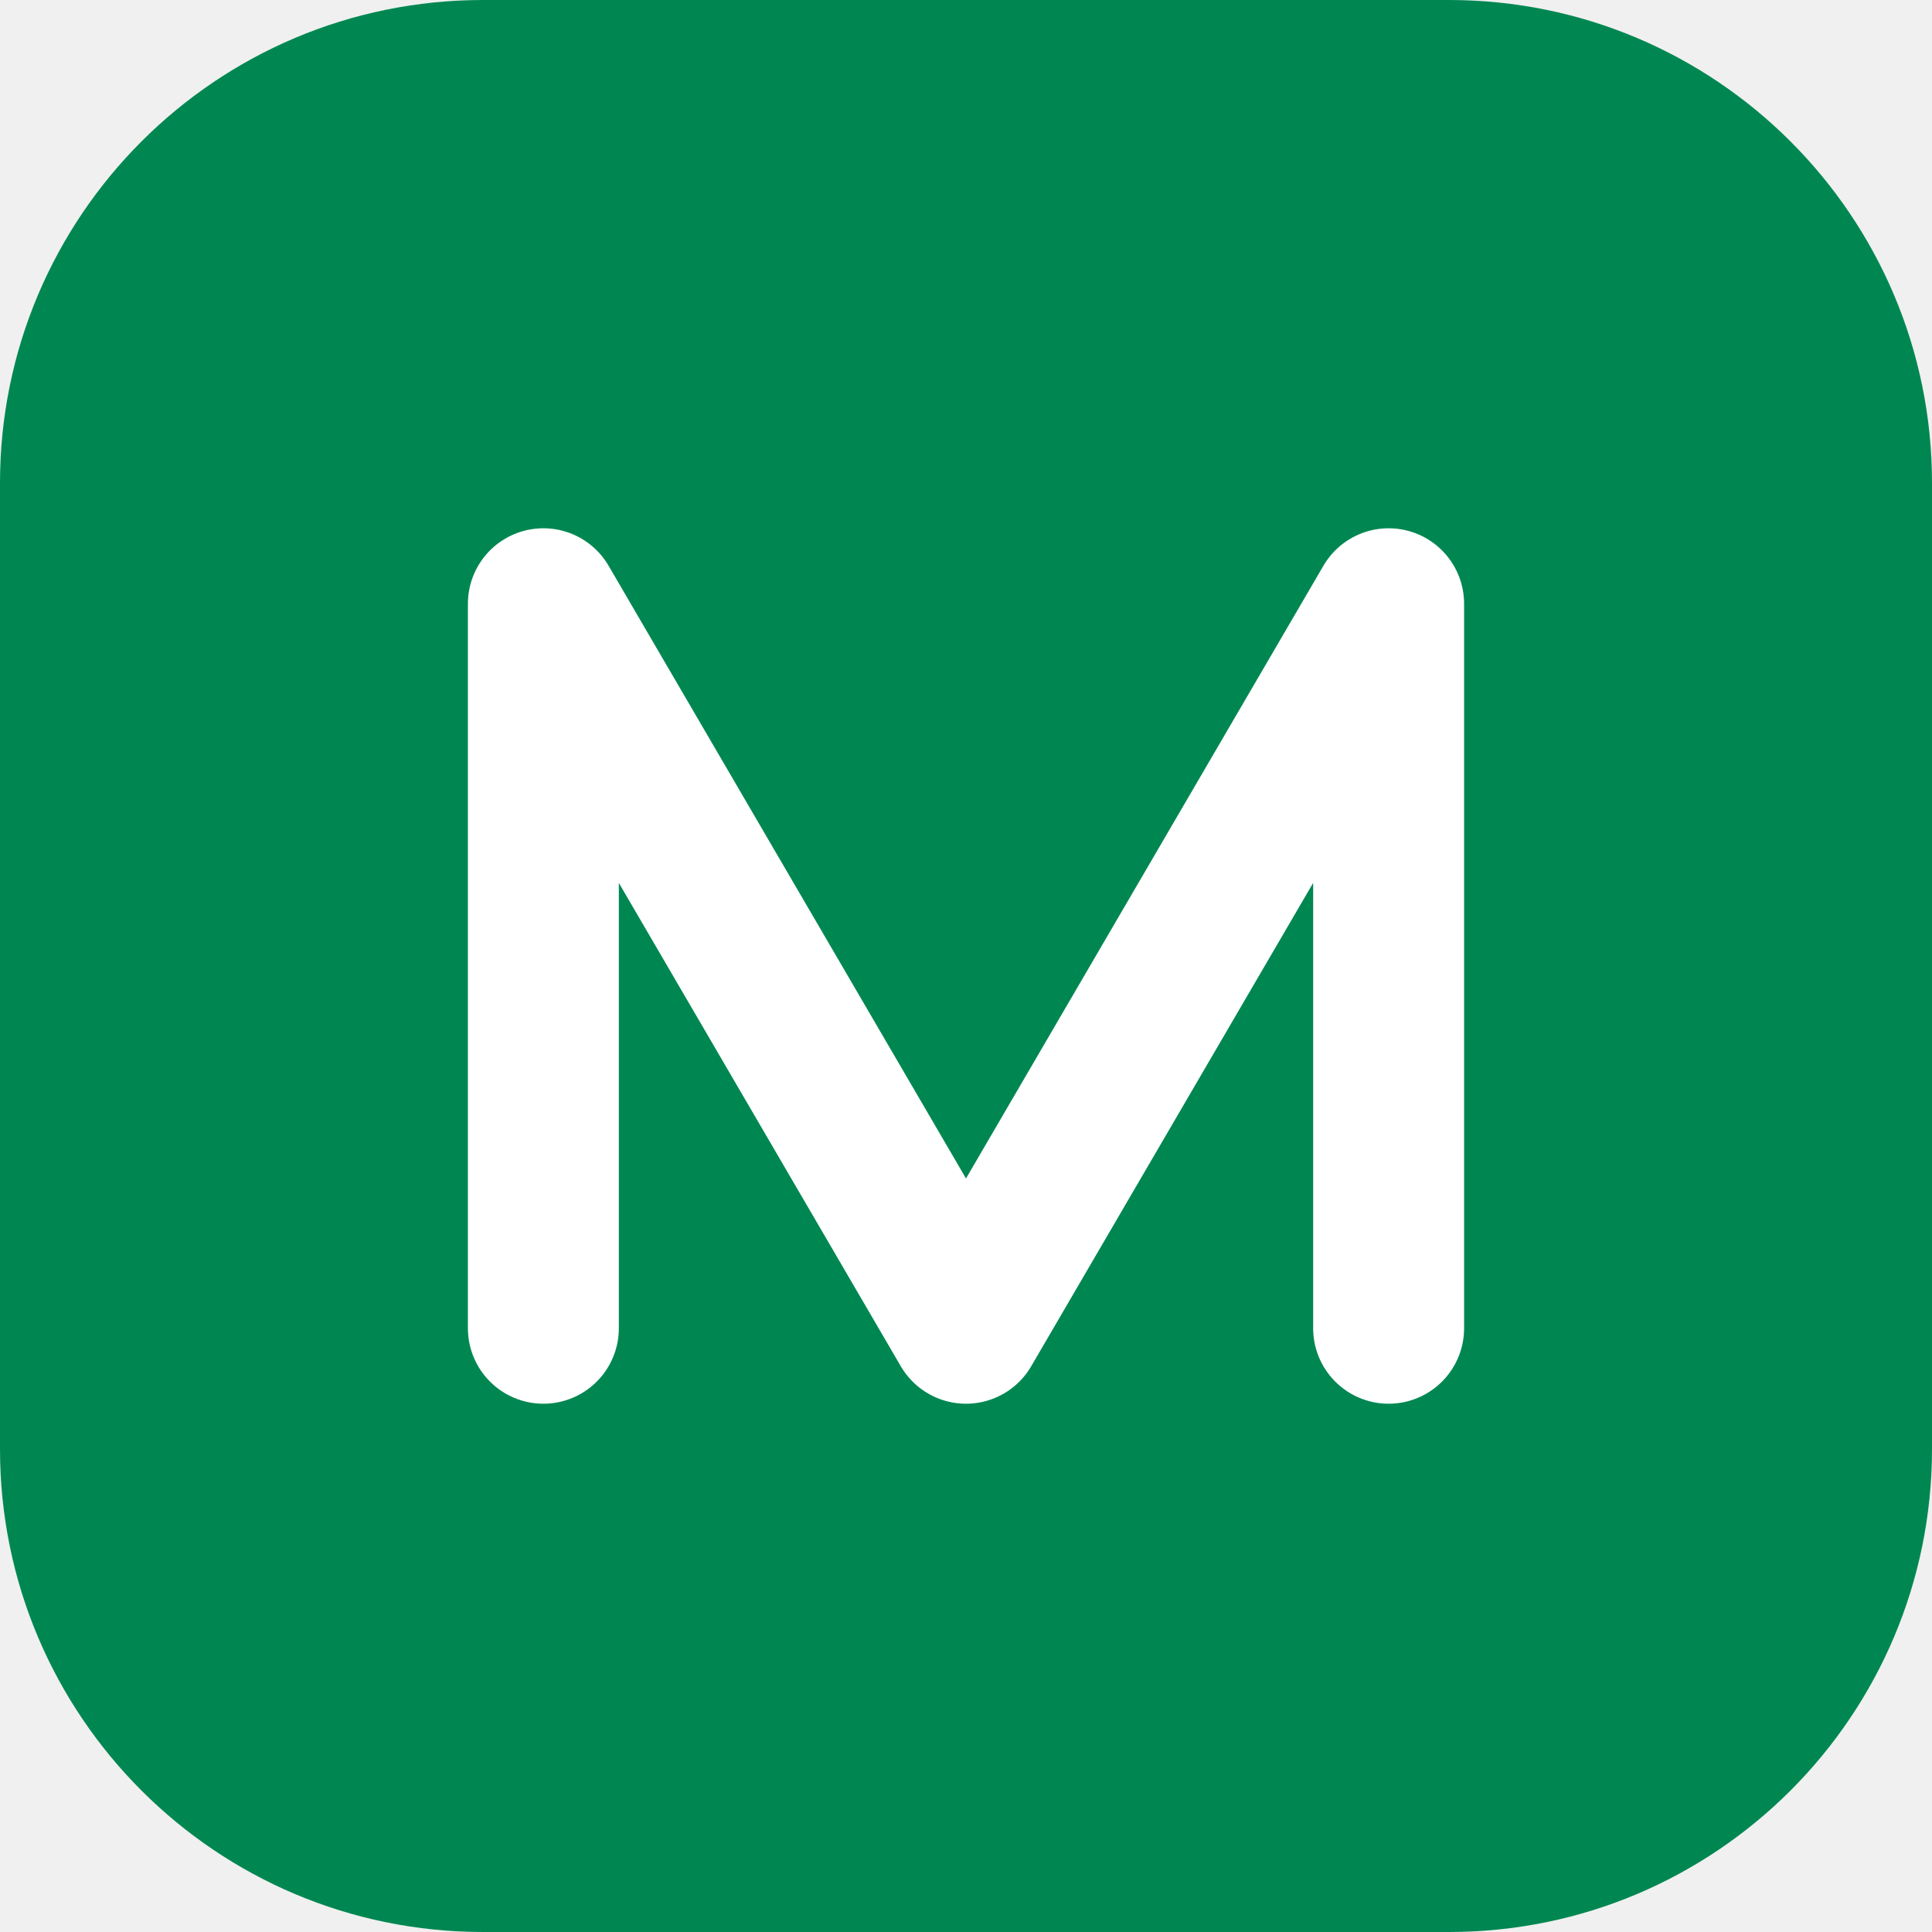
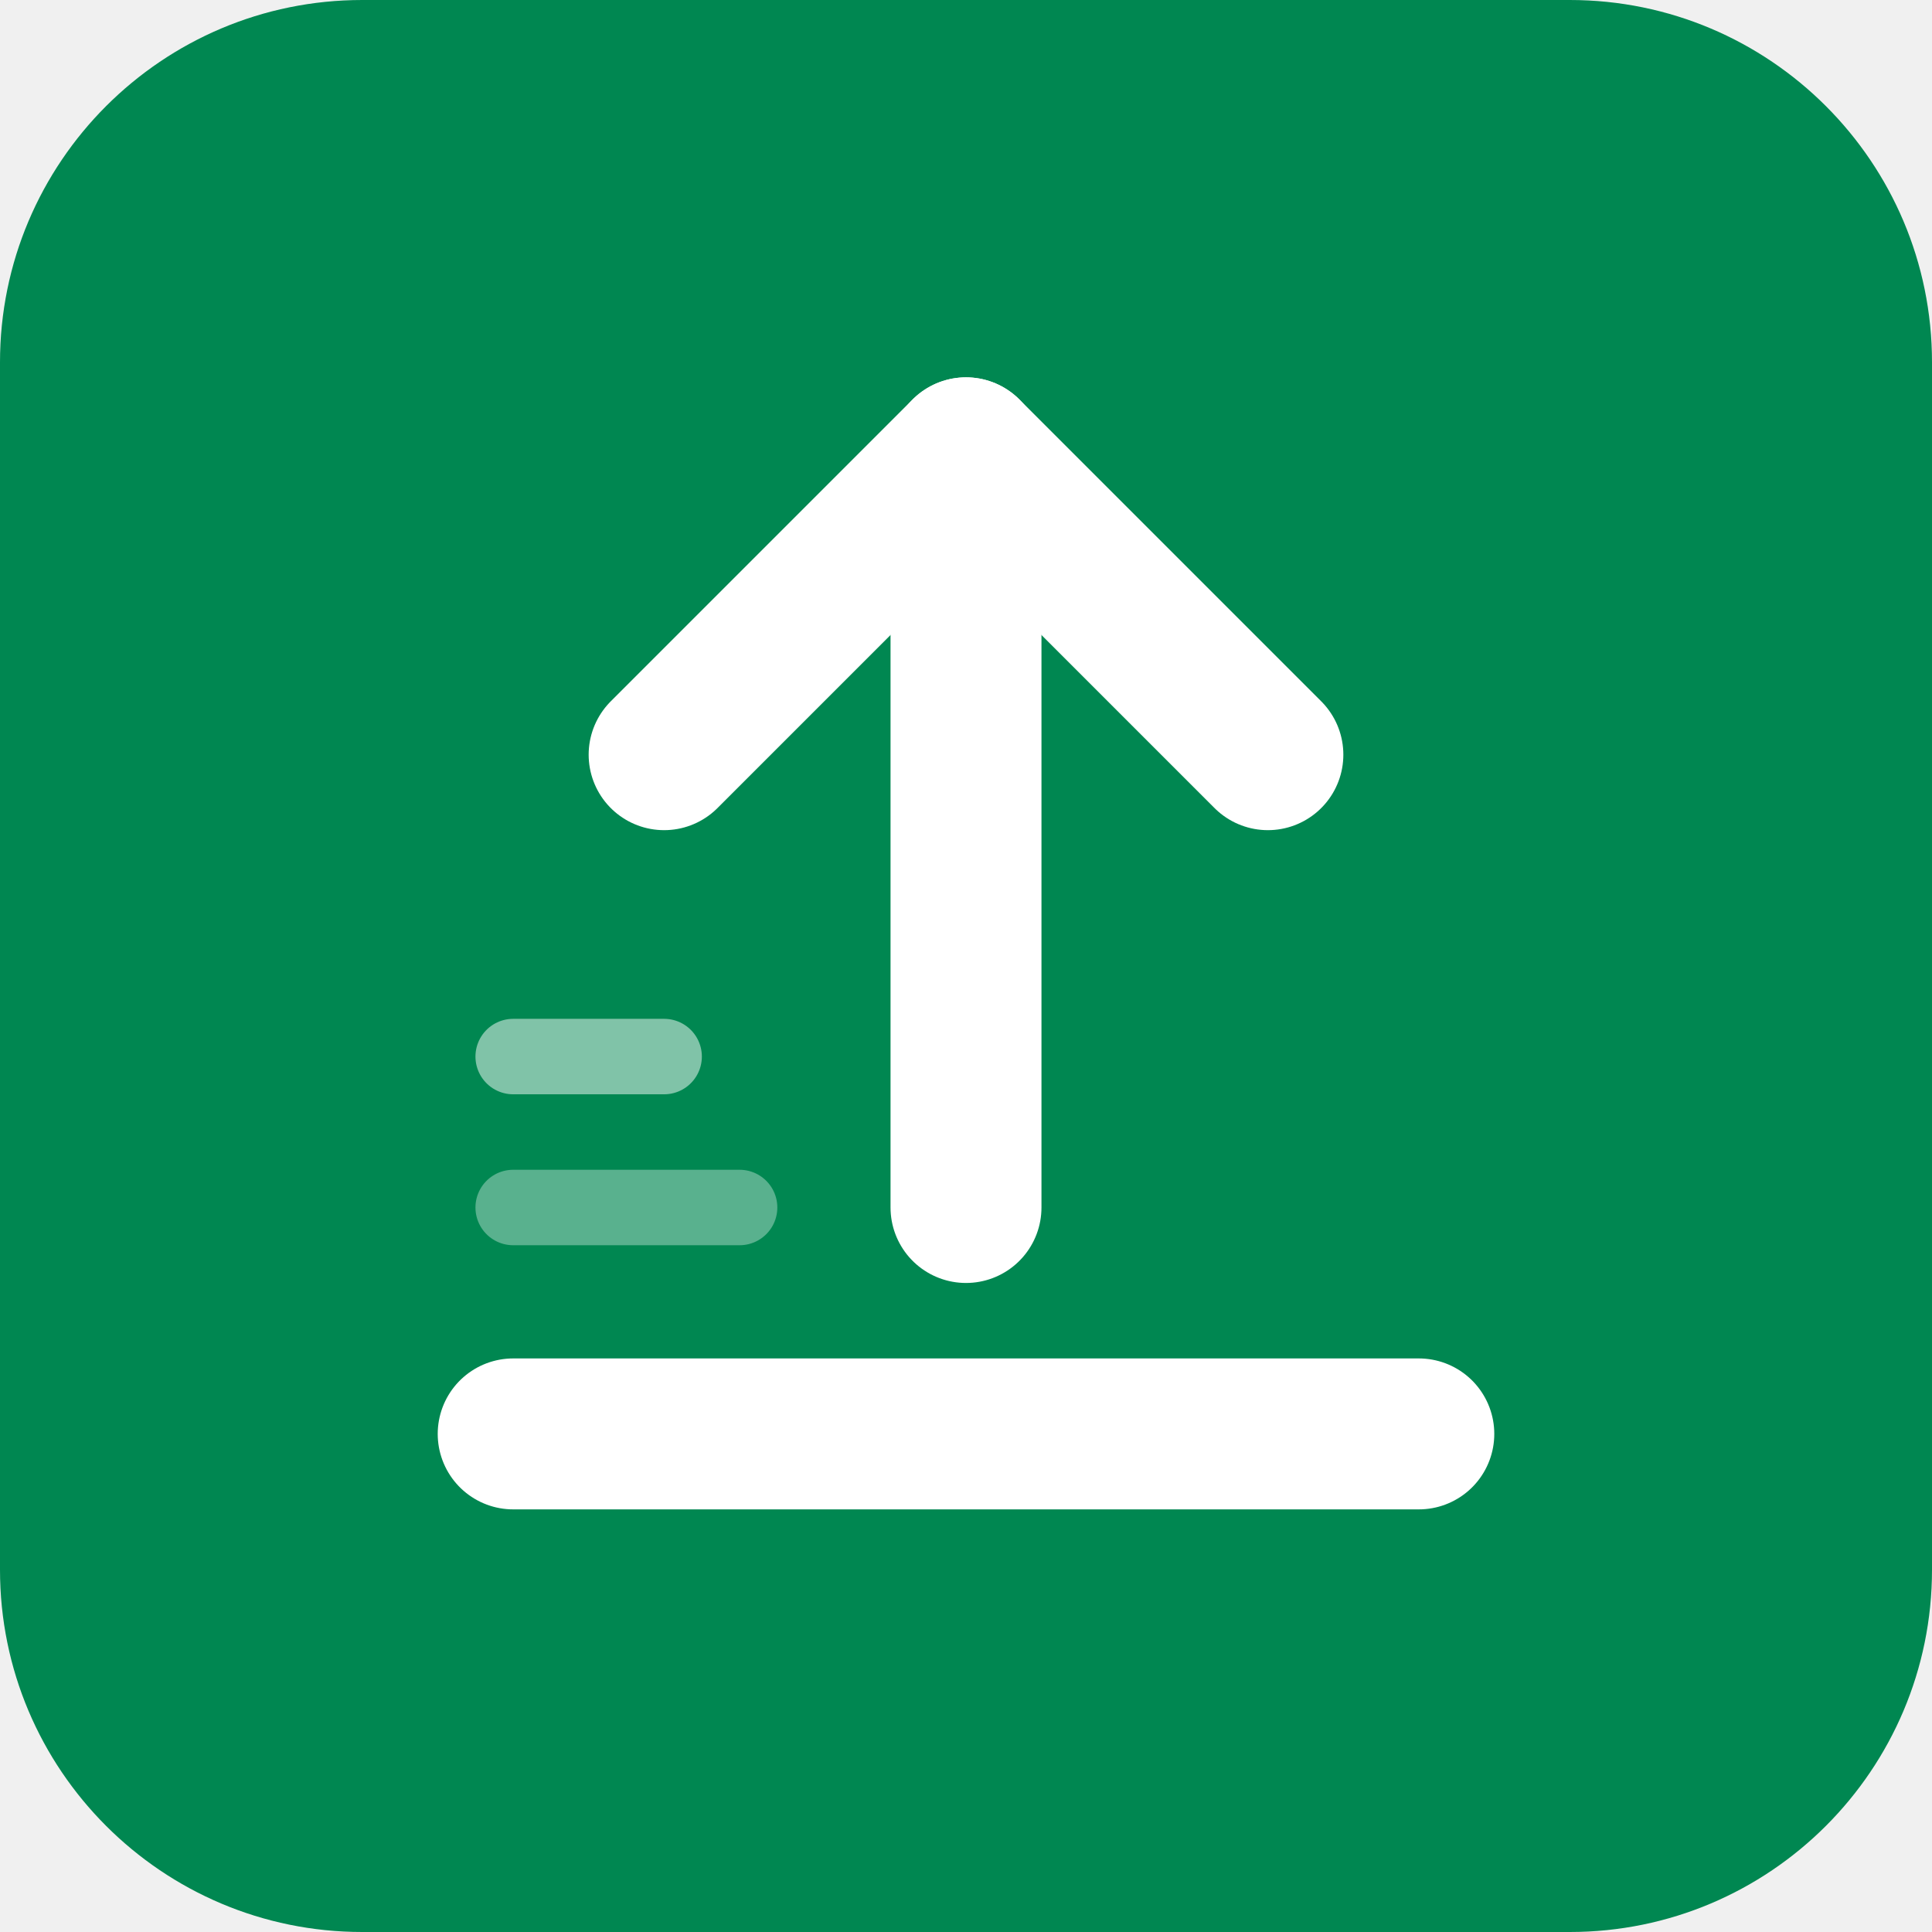
- <svg xmlns="http://www.w3.org/2000/svg" width="32" height="32" viewBox="0 0 32 32" fill="none">
-   <rect width="32" height="32" rx="8" fill="#008751" />
-   <path d="M9 22V10l7 12 7-12v12" stroke="white" stroke-width="2.5" stroke-linecap="round" stroke-linejoin="round" />
+ <svg xmlns="http://www.w3.org/2000/svg" width="512" height="512" viewBox="0 0 512 512" fill="none">
+   <rect width="512" height="512" rx="96" fill="#008751" />
+   <path d="M256 120 L256 320" stroke="white" stroke-width="40" stroke-linecap="round" />
+   <path d="M176 200 L256 120 L336 200" stroke="white" stroke-width="40" stroke-linecap="round" stroke-linejoin="round" />
+   <path d="M136 380 L376 380" stroke="white" stroke-width="40" stroke-linecap="round" />
+   <path d="M136 280 L176 280" stroke="white" stroke-width="20" stroke-linecap="round" opacity="0.5" />
+   <path d="M136 320 L196 320" stroke="white" stroke-width="20" stroke-linecap="round" opacity="0.35" />
</svg>
